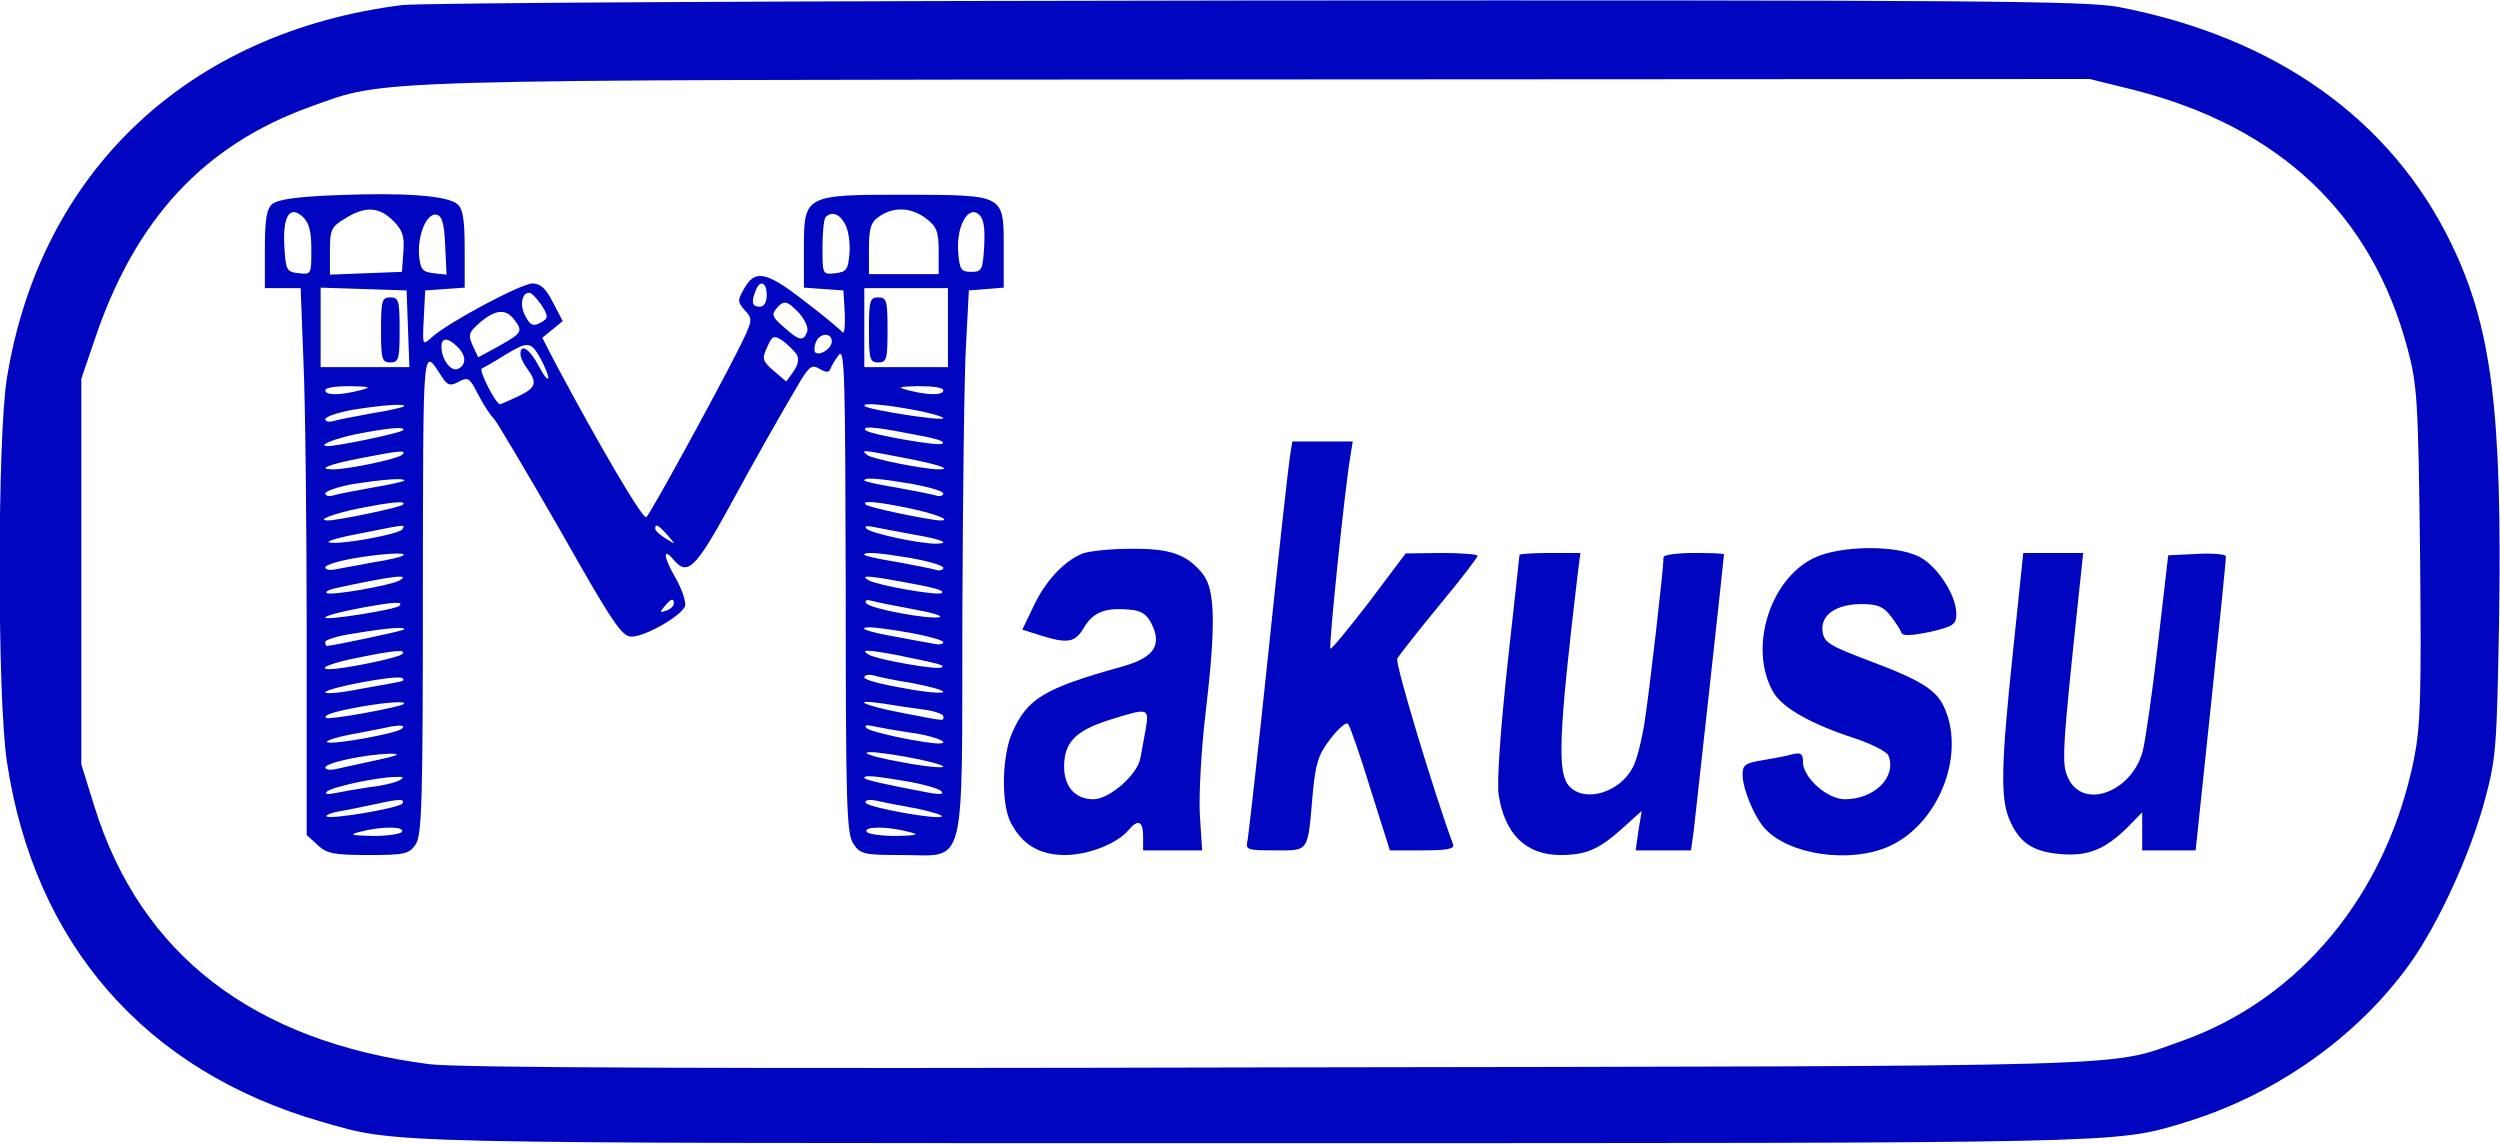
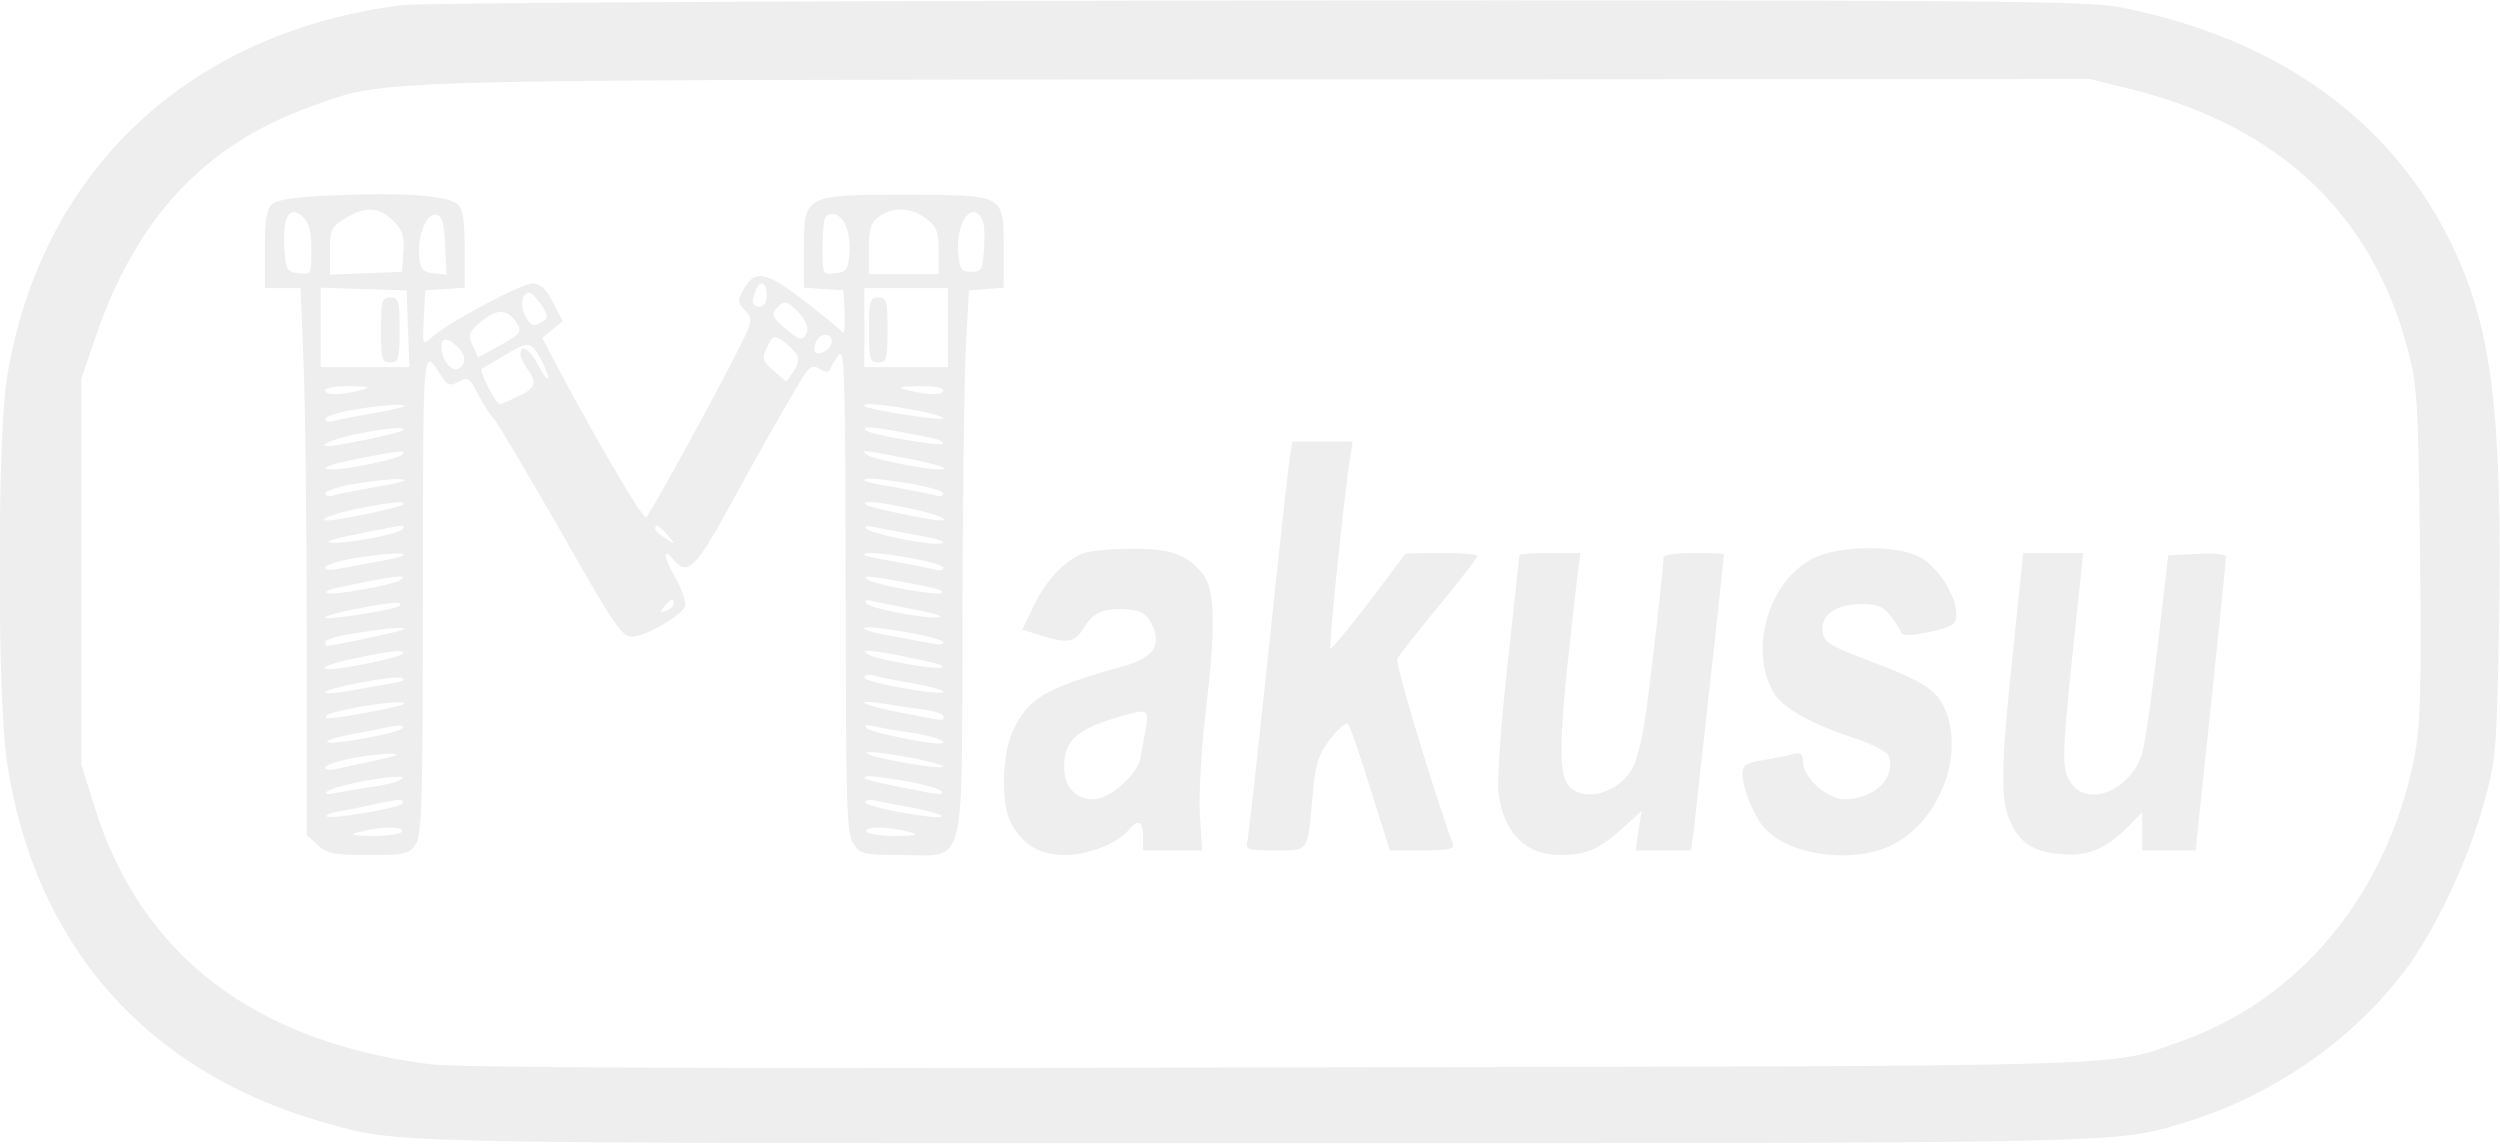
<svg xmlns="http://www.w3.org/2000/svg" version="1.0" width="538pt" height="246pt" viewBox="0 0 538 246" preserveAspectRatio="xMidYMid meet">
-   <g transform="translate(0,246) scale(0.1,-0.1)" fill="#0006c0" stroke="none">
+   <g transform="translate(0,246) scale(0.1,-0.1)" fill="#EEEEEE" stroke="none">
    <path d="M865 2449 c-460 -58 -778 -358 -850 -802 -21 -127 -21 -692 0 -827 59 -392 298 -665 677 -774 168 -48 100 -46 2007 -46 1881 0 1851 -1 1998 43 197 59 375 184 489 343 62 87 130 236 161 351 25 92 26 115 31 384 7 455 -16 636 -103 815 -130 268 -378 444 -716 509 -72 13 -292 15 -1853 14 -974 -1 -1802 -5 -1841 -10z m3729 -183 c312 -80 510 -267 587 -556 21 -79 23 -110 27 -443 3 -305 1 -369 -13 -440 -59 -292 -246 -518 -502 -608 -159 -56 -51 -53 -1943 -56 -1200 -3 -1770 -1 -1827 7 -378 49 -621 236 -720 555 l-28 90 0 415 0 415 29 85 c87 258 234 417 463 500 168 60 84 58 2039 59 l1791 1 97 -24z" />
    <path d="M724 2040 c-82 -3 -126 -9 -138 -19 -12 -10 -16 -32 -16 -97 l0 -84 38 0 39 0 6 -157 c4 -87 7 -352 7 -589 l0 -431 23 -21 c20 -19 35 -22 110 -22 77 0 87 2 101 22 14 20 16 88 16 543 1 556 -2 529 43 461 11 -16 17 -17 35 -7 19 10 23 8 41 -28 11 -21 26 -45 34 -52 7 -8 71 -116 143 -241 112 -198 132 -228 153 -228 30 0 106 44 115 65 3 9 -6 36 -20 61 -26 44 -29 69 -4 39 29 -35 47 -17 116 108 66 121 116 209 157 278 19 31 25 35 41 25 14 -8 20 -8 23 0 2 6 10 20 18 30 13 17 14 -48 15 -504 0 -464 2 -525 16 -547 15 -23 22 -25 103 -25 142 0 131 -45 132 516 1 258 4 521 8 584 l6 115 38 3 37 3 0 83 c0 118 4 116 -208 117 -222 0 -222 0 -222 -117 l0 -83 43 -3 42 -3 3 -50 c1 -27 -1 -45 -5 -40 -5 6 -42 37 -83 68 -81 63 -106 68 -129 25 -14 -24 -14 -28 2 -46 18 -19 17 -22 -16 -88 -48 -95 -186 -347 -196 -357 -7 -7 -105 161 -196 332 l-28 54 22 18 22 18 -21 40 c-15 30 -27 41 -44 41 -24 0 -182 -84 -217 -116 -20 -18 -20 -18 -17 41 l3 60 43 3 42 3 0 83 c0 65 -4 87 -16 97 -22 18 -114 25 -260 19z m-54 -117 c0 -53 0 -54 -27 -51 -26 3 -28 6 -31 56 -4 66 11 91 39 66 14 -13 19 -31 19 -71z m176 62 c20 -20 25 -33 22 -68 l-3 -42 -77 -3 -78 -3 0 51 c0 46 3 52 33 70 43 27 73 25 103 -5z m1148 4 c22 -17 26 -28 26 -70 l0 -49 -75 0 -75 0 0 54 c0 45 4 58 22 70 31 22 70 20 102 -5z m124 -58 c-3 -52 -5 -56 -28 -56 -22 0 -25 5 -28 43 -4 55 21 100 44 81 11 -9 14 -28 12 -68z m-1160 1 l3 -63 -28 3 c-24 3 -28 8 -31 37 -4 44 16 93 37 89 12 -2 17 -18 19 -66z m861 45 c7 -13 11 -41 9 -63 -3 -34 -6 -39 -30 -42 -28 -3 -28 -3 -28 56 0 32 3 62 7 65 13 13 30 7 42 -16z m-169 -152 c0 -16 -6 -25 -15 -25 -16 0 -19 9 -9 34 9 25 24 19 24 -9z m-772 -72 l3 -83 -96 0 -95 0 0 85 0 86 93 -3 92 -3 3 -82z m1162 2 l0 -85 -90 0 -90 0 0 85 0 85 90 0 90 0 0 -85z m-875 49 c14 -22 15 -28 4 -35 -21 -13 -27 -11 -39 12 -12 22 -7 49 9 49 5 0 16 -12 26 -26z m555 -18 c13 -15 20 -32 17 -40 -8 -21 -17 -20 -50 10 -24 20 -27 27 -17 39 17 20 23 19 50 -9z m-614 -13 c20 -26 18 -29 -31 -57 l-46 -25 -12 26 c-10 23 -8 28 16 49 33 28 55 30 73 7z m608 -75 c6 -10 4 -22 -6 -37 l-16 -22 -27 23 c-24 21 -26 26 -14 51 11 25 14 26 33 14 11 -8 24 -21 30 -29z m76 27 c0 -15 -26 -32 -36 -23 -2 3 -2 13 2 22 8 20 34 21 34 1z m-806 -11 c20 -19 20 -40 1 -48 -15 -6 -35 21 -35 48 0 20 14 20 34 0z m179 -25 c9 -17 17 -36 17 -42 -1 -7 -10 5 -21 26 -19 36 -39 49 -39 25 0 -7 7 -22 15 -32 22 -30 18 -41 -20 -59 -20 -9 -37 -17 -39 -17 -9 0 -47 75 -39 77 4 2 26 14 48 28 51 31 57 31 78 -6z m-388 -69 c-44 -11 -75 -11 -75 0 0 6 23 9 53 9 44 -1 48 -2 22 -9z m1255 0 c0 -11 -31 -11 -75 0 -26 7 -22 8 23 9 29 0 52 -3 52 -9z m-1160 -34 c0 -2 -30 -9 -67 -15 -38 -7 -76 -14 -85 -17 -10 -3 -18 -1 -18 4 0 5 26 14 58 20 63 10 112 14 112 8z m1096 -8 c35 -6 64 -15 64 -18 0 -7 -161 18 -169 26 -8 8 41 4 105 -8z m-1099 -44 c-5 -6 -140 -34 -161 -34 -26 0 13 16 62 26 66 13 108 17 99 8z m1079 -5 c72 -13 88 -18 82 -24 -6 -6 -157 20 -165 29 -9 9 16 8 83 -5z m-1081 -48 c-11 -9 -115 -31 -148 -31 -36 0 -12 10 59 24 87 17 101 18 89 7z m1079 -6 c74 -14 107 -25 76 -25 -32 0 -146 23 -154 31 -13 11 -15 12 78 -6z m-1074 -49 c0 -2 -30 -9 -67 -15 -38 -7 -76 -14 -85 -17 -10 -3 -18 -1 -18 4 0 5 26 14 58 20 63 10 112 14 112 8z m1091 -7 c38 -7 69 -16 69 -21 0 -5 -8 -7 -17 -4 -10 3 -48 10 -85 17 -38 6 -68 13 -68 15 0 7 28 5 101 -7z m-1094 -45 c-5 -6 -140 -34 -161 -34 -27 0 12 15 67 26 71 14 103 17 94 8z m1091 -8 c56 -12 91 -26 66 -26 -21 0 -156 28 -161 34 -10 10 27 6 95 -8z m-1092 -45 c-7 -11 -140 -35 -158 -28 -7 2 23 11 67 19 101 20 97 20 91 9z m570 -12 c19 -22 19 -22 -3 -8 -13 8 -23 17 -23 21 0 12 6 9 26 -13z m528 1 c61 -10 85 -20 49 -20 -34 0 -138 22 -148 32 -6 6 -1 7 15 4 14 -3 52 -10 84 -16z m-1096 -45 c-2 -3 -31 -10 -64 -15 -32 -6 -69 -13 -81 -15 -13 -3 -23 -1 -23 4 0 5 26 13 58 19 65 11 118 14 110 7z m1093 -6 c38 -7 69 -16 69 -21 0 -5 -8 -7 -17 -4 -10 3 -48 10 -85 17 -38 6 -68 13 -68 15 0 7 28 5 101 -7z m-1101 -48 c-19 -11 -151 -34 -157 -27 -3 3 5 7 18 10 120 26 165 32 139 17z m1076 -2 c72 -13 97 -19 91 -25 -6 -7 -138 16 -157 27 -20 11 -5 11 66 -2z m-1077 -53 c-9 -8 -159 -32 -159 -25 0 4 35 13 78 21 71 13 92 14 81 4z m591 5 c0 -5 -7 -12 -16 -15 -14 -5 -15 -4 -4 9 14 17 20 19 20 6z m515 -12 c39 -7 64 -14 57 -17 -19 -6 -151 18 -158 30 -4 6 1 8 12 5 11 -3 51 -11 89 -18z m-1096 -44 c-4 -3 -153 -35 -166 -35 -2 0 -3 4 -3 9 0 4 28 13 63 18 73 12 112 15 106 8z m1091 -7 c38 -7 70 -16 70 -20 0 -5 -10 -6 -22 -3 -13 2 -50 9 -82 15 -58 10 -85 20 -53 20 9 0 48 -5 87 -12z m-1095 -46 c-9 -8 -126 -32 -155 -32 -30 0 4 14 62 25 78 16 105 18 93 7z m1067 -2 c92 -19 100 -21 95 -26 -6 -7 -138 16 -157 27 -21 12 -2 11 62 -1z m-1072 -57 c-8 -2 -48 -9 -87 -16 -40 -8 -73 -11 -73 -7 0 9 152 38 165 31 6 -3 3 -7 -5 -8z m1103 -3 c37 -7 67 -15 67 -19 0 -4 -38 -1 -85 8 -47 8 -85 18 -85 23 0 5 8 7 18 5 9 -3 47 -11 85 -17z m-1094 -45 c-8 -7 -162 -35 -167 -30 -7 6 14 13 73 24 58 10 101 13 94 6z m1119 -12 c23 -3 42 -10 42 -14 0 -11 9 -12 -84 6 -86 16 -120 32 -46 21 25 -4 64 -10 88 -13z m-1123 -41 c-12 -11 -154 -36 -161 -29 -3 3 18 10 48 16 29 5 62 12 73 14 35 8 49 7 40 -1z m1090 -8 c50 -6 95 -23 66 -24 -31 0 -147 24 -156 33 -6 6 -1 8 15 4 14 -3 48 -9 75 -13z m75 -74 c0 -3 -38 0 -85 9 -46 8 -82 17 -80 21 5 8 165 -21 165 -30z m-1220 14 c-36 -8 -75 -16 -87 -19 -13 -3 -23 -1 -23 3 0 11 89 29 140 30 25 0 16 -4 -30 -14z m50 -43 c-8 -5 -37 -12 -65 -15 -27 -4 -61 -10 -75 -13 -14 -3 -22 -2 -17 3 9 10 105 31 147 32 19 1 21 -1 10 -7z m1089 -2 c36 -6 71 -16 76 -21 7 -7 0 -8 -20 -5 -102 19 -145 29 -145 33 0 6 18 5 89 -7z m-1083 -48 c-6 -10 -155 -35 -163 -28 -3 3 12 9 33 12 22 4 55 11 74 15 49 11 62 11 56 1z m1107 -11 c32 -7 56 -14 54 -17 -8 -8 -157 19 -164 29 -3 6 6 8 23 5 16 -4 55 -11 87 -17z m-1108 -50 c-3 -5 -32 -9 -63 -9 -47 1 -52 3 -27 9 45 12 97 12 90 0z m1090 0 c25 -6 20 -8 -27 -9 -31 0 -60 4 -63 9 -7 12 45 12 90 0z" />
    <path d="M820 1750 c0 -63 2 -70 20 -70 18 0 20 7 20 70 0 63 -2 70 -20 70 -18 0 -20 -7 -20 -70z" />
    <path d="M1870 1750 c0 -63 2 -70 20 -70 18 0 20 7 20 70 0 63 -2 70 -20 70 -18 0 -20 -7 -20 -70z" />
    <path d="M2776 1478 c-3 -18 -24 -206 -46 -418 -22 -212 -43 -395 -45 -407 -5 -22 -3 -23 59 -23 74 0 70 -6 81 122 6 65 12 84 38 118 17 22 34 37 38 32 4 -4 26 -67 48 -139 l42 -133 70 0 c53 0 70 3 66 13 -37 99 -126 391 -120 400 4 7 44 58 90 114 46 55 83 104 83 107 0 3 -35 6 -77 6 l-78 -1 -79 -105 c-44 -57 -81 -102 -83 -100 -4 4 31 345 43 414 l5 32 -65 0 -65 0 -5 -32z" />
    <path d="M2330 1269 c-40 -16 -81 -60 -106 -114 l-24 -50 38 -12 c60 -19 76 -16 95 17 20 33 46 43 98 38 26 -2 37 -10 48 -32 22 -46 3 -72 -66 -91 -165 -46 -202 -68 -234 -140 -23 -50 -25 -154 -4 -195 25 -48 62 -70 117 -70 50 0 113 25 137 54 20 24 31 19 31 -14 l0 -30 63 0 64 0 -5 78 c-2 42 3 139 12 214 23 194 21 268 -5 302 -34 43 -70 56 -156 55 -43 0 -89 -5 -103 -10z m136 -376 c-4 -21 -9 -50 -12 -65 -7 -36 -67 -88 -101 -88 -39 0 -63 27 -63 70 0 52 24 77 95 100 86 27 88 27 81 -17z" />
    <path d="M3903 1259 c-96 -47 -141 -197 -86 -290 20 -33 82 -68 175 -98 36 -12 69 -29 72 -37 18 -46 -30 -94 -94 -94 -38 0 -90 47 -90 80 0 18 -4 21 -22 17 -13 -4 -42 -9 -65 -13 -37 -6 -43 -10 -43 -31 0 -30 25 -91 48 -116 52 -57 184 -76 268 -38 104 47 163 192 120 294 -17 42 -49 62 -166 106 -85 32 -95 39 -98 63 -4 35 30 58 84 58 34 0 47 -5 63 -26 11 -14 21 -30 23 -36 3 -7 21 -6 61 2 51 12 57 16 57 39 0 41 -42 104 -80 123 -51 26 -172 24 -227 -3z" />
    <path d="M3270 1266 c0 -2 -12 -109 -26 -237 -15 -140 -23 -252 -19 -279 13 -85 59 -130 133 -130 55 0 83 12 133 57 l42 38 -7 -42 -6 -43 59 0 60 0 6 43 c4 35 65 586 65 594 0 2 -29 3 -65 3 -36 0 -65 -4 -65 -9 0 -24 -31 -294 -41 -356 -6 -38 -17 -82 -25 -96 -28 -55 -104 -77 -137 -41 -26 29 -23 109 18 455 l6 47 -66 0 c-36 0 -65 -2 -65 -4z" />
    <path d="M4332 1058 c-26 -245 -27 -316 -8 -361 21 -50 50 -70 110 -75 60 -5 96 10 145 58 l31 32 0 -41 0 -41 58 0 57 0 33 313 c18 171 33 316 32 320 0 4 -28 7 -62 5 l-62 -3 -22 -190 c-12 -104 -27 -209 -33 -232 -24 -88 -128 -126 -160 -58 -15 31 -14 53 26 428 l6 57 -65 0 -64 0 -22 -212z" />
  </g>
</svg>
